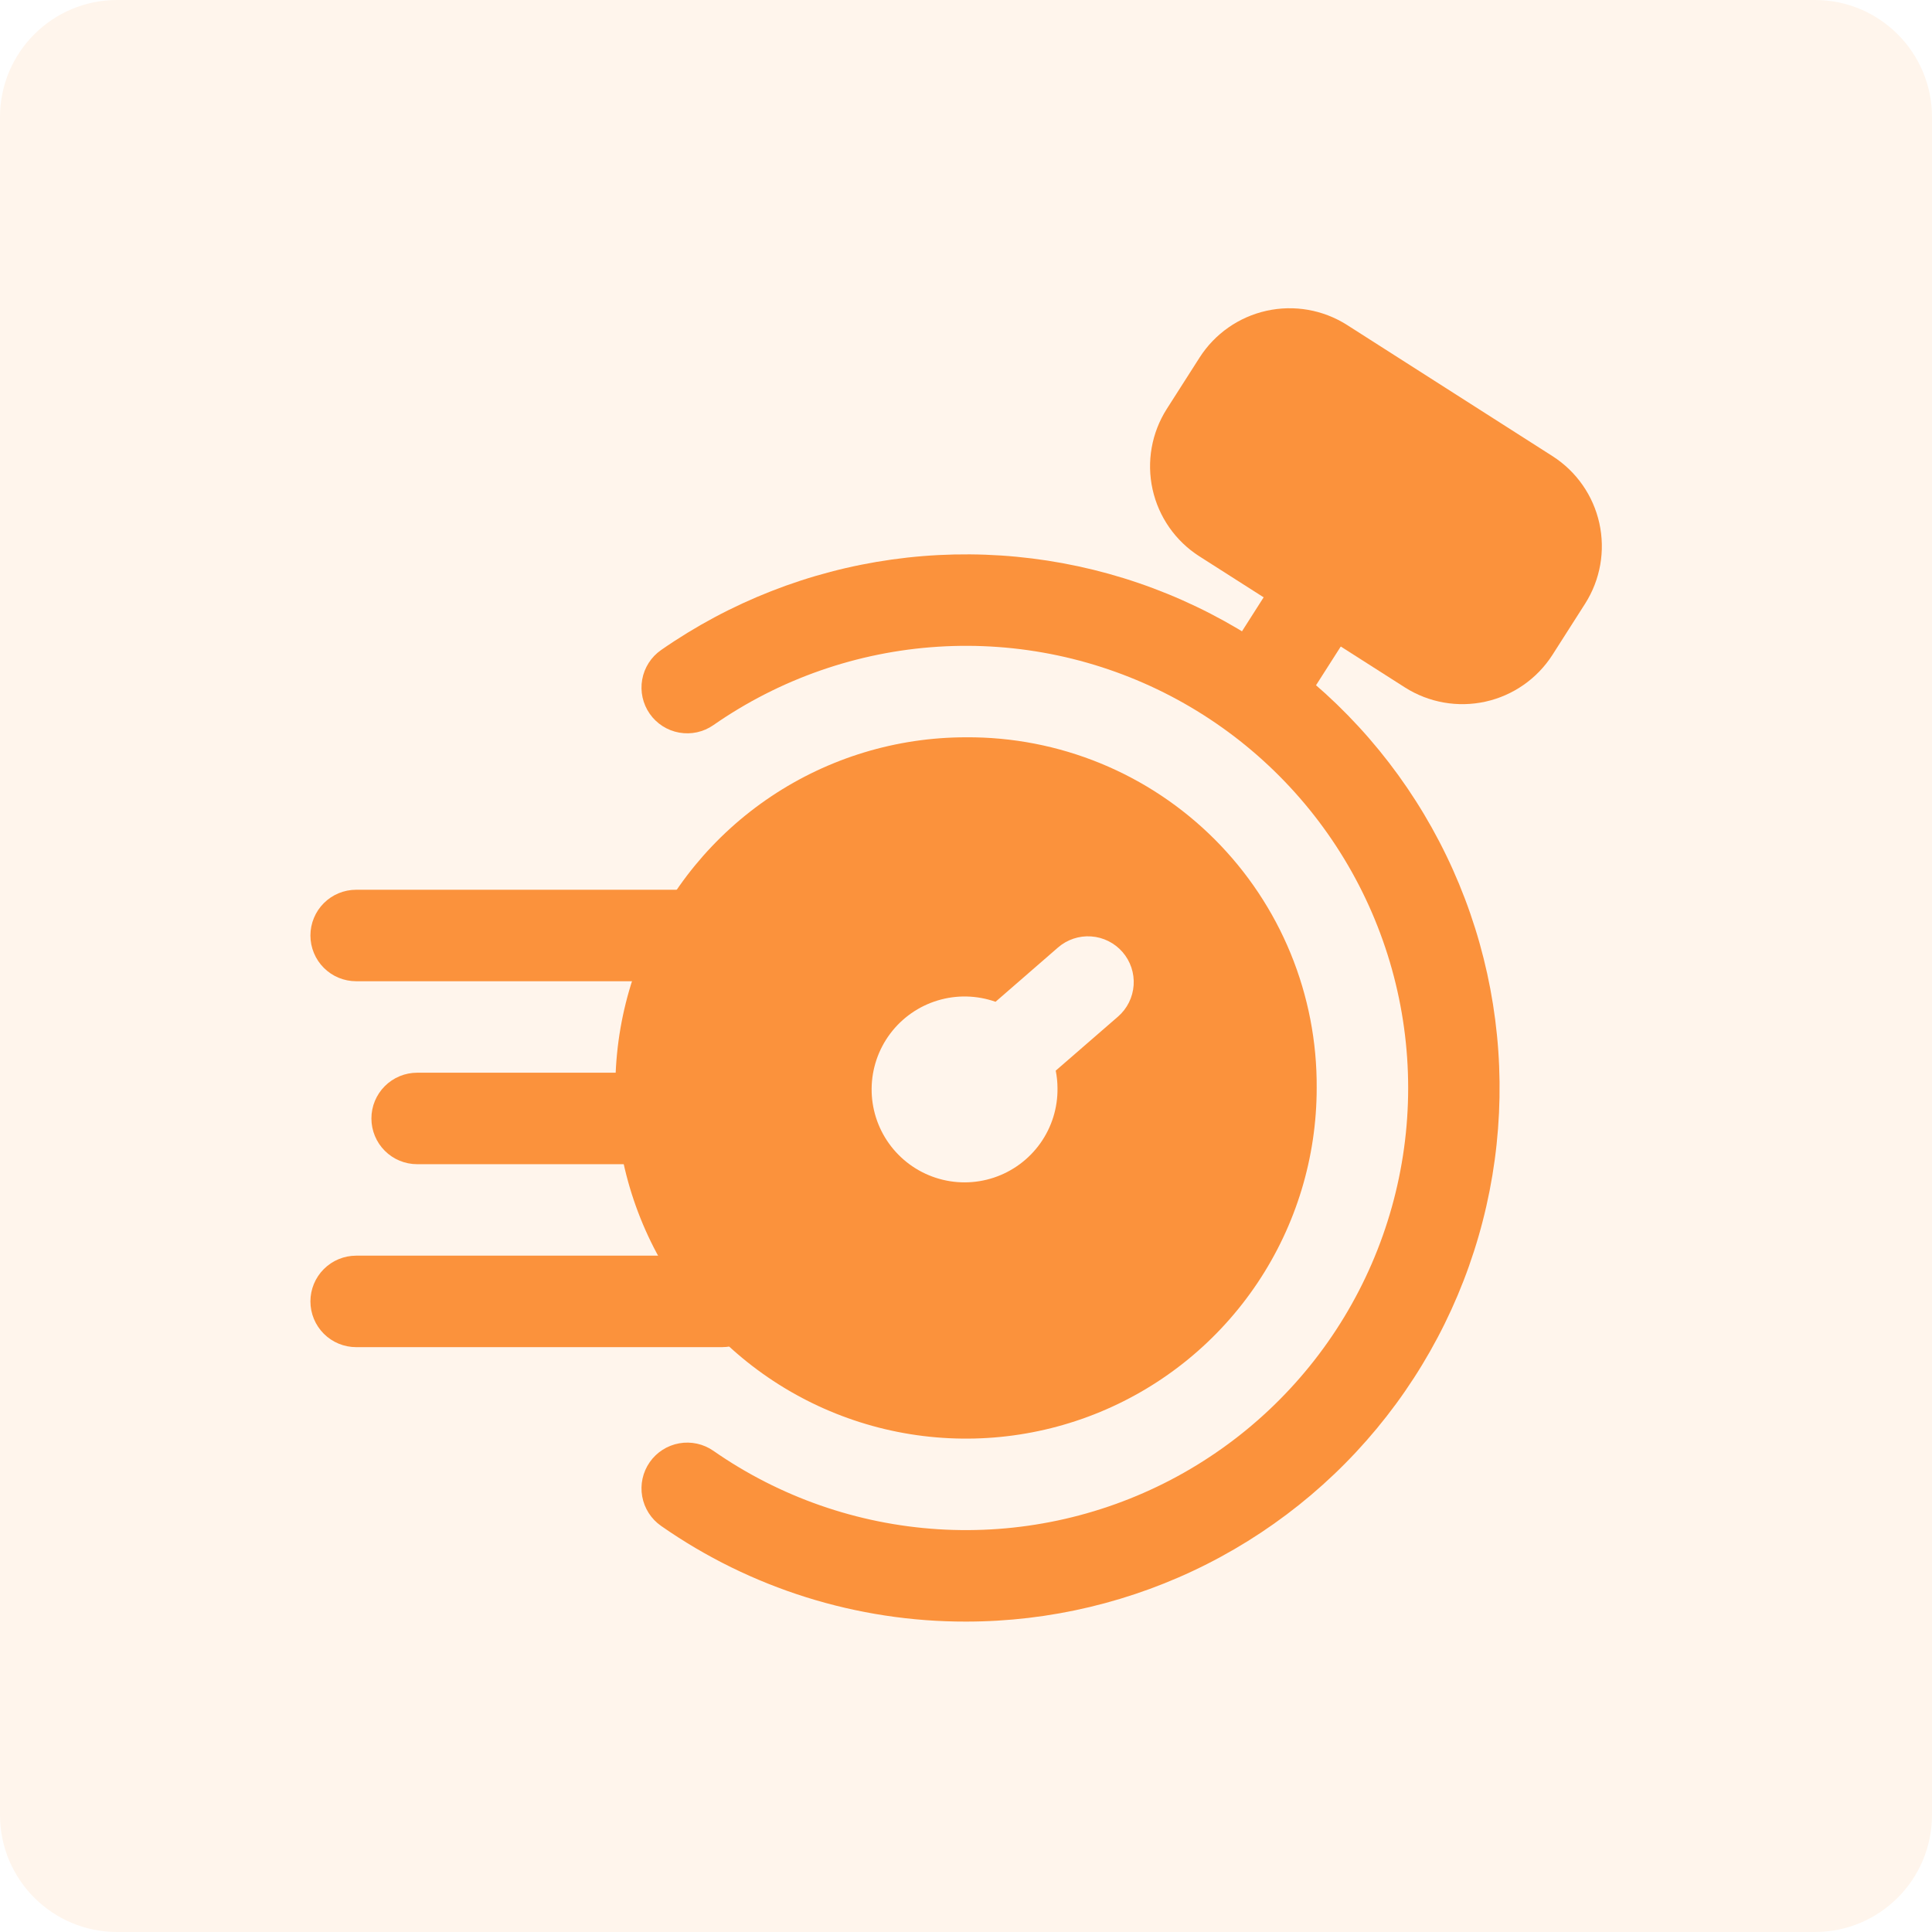
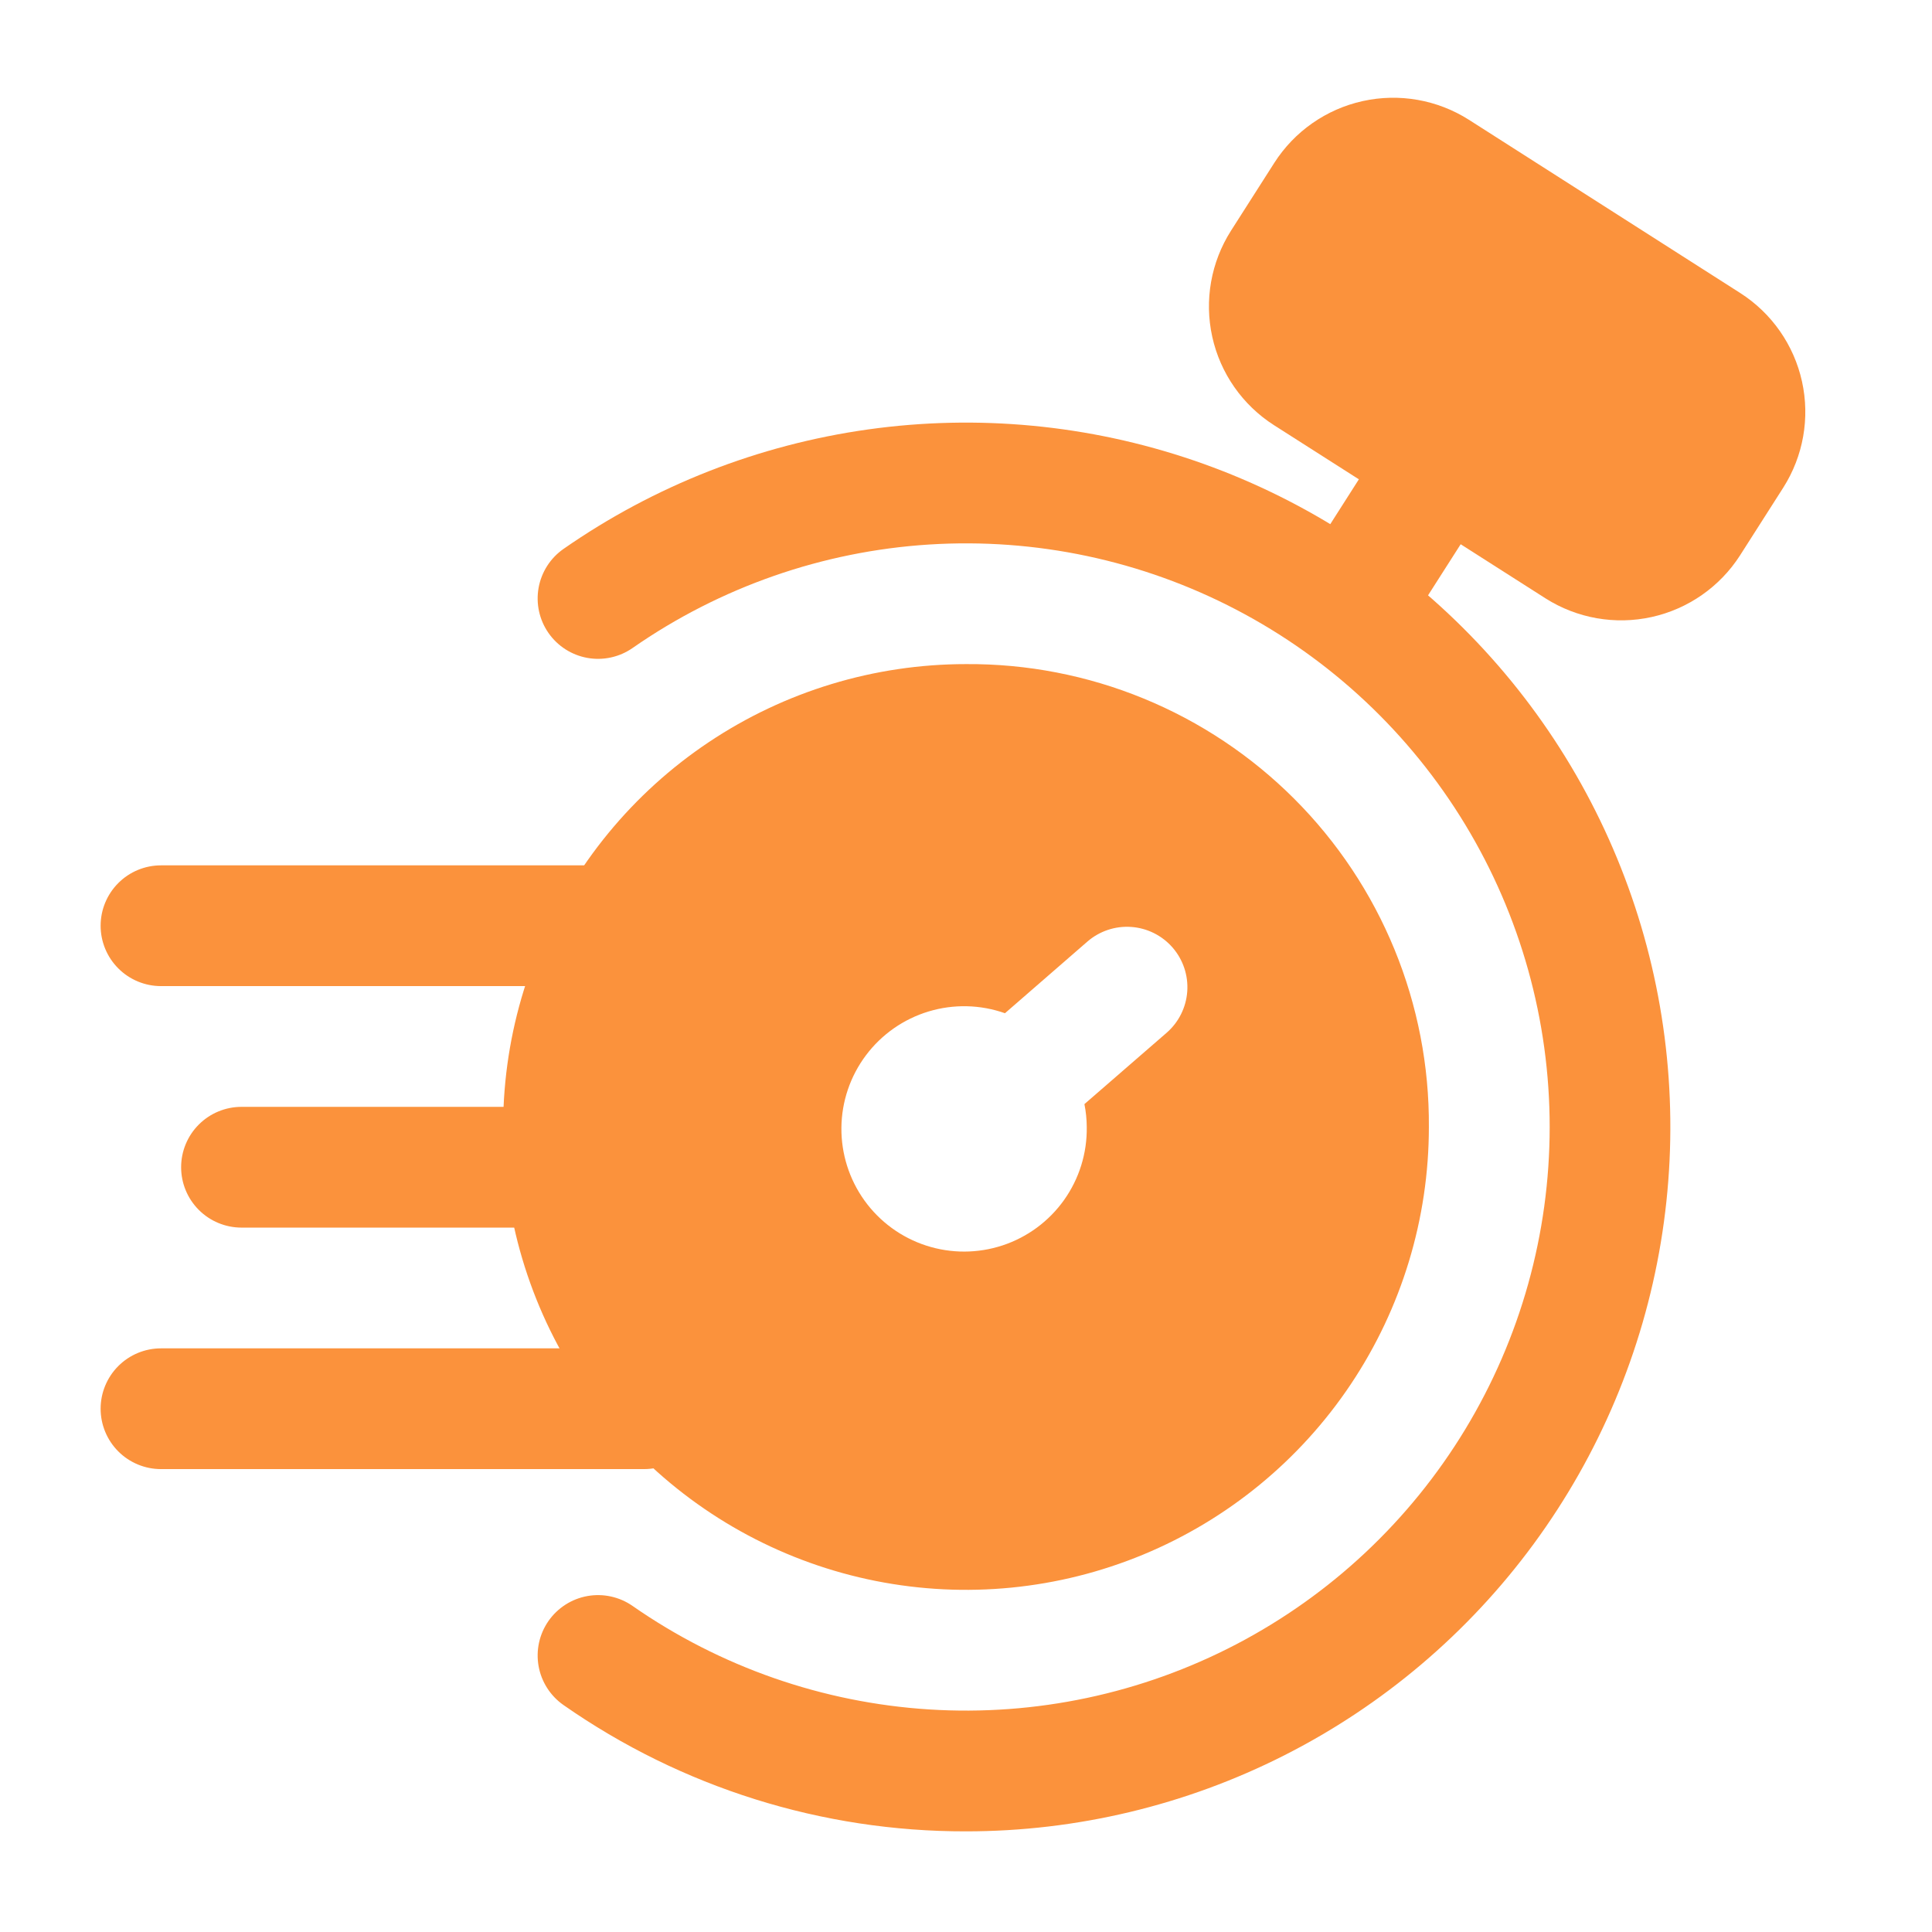
- <svg xmlns="http://www.w3.org/2000/svg" width="132" height="132" viewBox="0 0 132 132" fill="none">
-   <path d="M0 8C0 3.582 3.582 0 8 0H124C128.418 0 132 3.582 132 8V124C132 128.418 128.418 132 124 132H8C3.582 132 0 128.418 0 124V8Z" fill="#FFF5EC" />
-   <path d="M66 110.792C58.549 110.805 51.274 108.523 45.167 104.254C44.486 103.78 44.023 103.055 43.877 102.239C43.731 101.423 43.916 100.582 44.39 99.902C44.864 99.222 45.589 98.758 46.405 98.612C47.221 98.466 48.062 98.651 48.742 99.125C53.271 102.279 58.579 104.131 64.087 104.481C69.595 104.831 75.094 103.665 79.987 101.11C84.879 98.555 88.978 94.708 91.838 89.987C94.698 85.267 96.21 79.853 96.21 74.333C96.21 68.814 94.698 63.4 91.838 58.679C88.978 53.959 84.879 50.112 79.987 47.557C75.094 45.002 69.595 43.836 64.087 44.186C58.579 44.536 53.271 46.388 48.742 49.542C48.062 50.016 47.221 50.2 46.405 50.054C45.589 49.909 44.864 49.445 44.39 48.765C43.916 48.084 43.731 47.244 43.877 46.428C44.023 45.611 44.486 44.887 45.167 44.413C49.863 41.143 55.263 39.025 60.93 38.229C66.597 37.434 72.371 37.983 77.786 39.833C83.201 41.684 88.105 44.782 92.1 48.879C96.095 52.976 99.07 57.956 100.784 63.416C102.497 68.876 102.901 74.662 101.964 80.307C101.026 85.952 98.773 91.297 95.386 95.91C92 100.523 87.575 104.274 82.47 106.859C77.365 109.444 71.722 110.791 66 110.792Z" fill="#FB923C" />
-   <path d="M45.167 79.541H28.501C27.672 79.541 26.877 79.212 26.291 78.626C25.705 78.04 25.376 77.245 25.376 76.416C25.376 75.587 25.705 74.793 26.291 74.207C26.877 73.621 27.672 73.291 28.501 73.291H45.167C45.996 73.291 46.791 73.621 47.377 74.207C47.963 74.793 48.292 75.587 48.292 76.416C48.292 77.245 47.963 78.04 47.377 78.626C46.791 79.212 45.996 79.541 45.167 79.541ZM48.001 67.041H24.334C23.505 67.041 22.71 66.712 22.124 66.126C21.538 65.54 21.209 64.745 21.209 63.916C21.209 63.087 21.538 62.293 22.124 61.706C22.71 61.12 23.505 60.791 24.334 60.791H48.001C48.83 60.791 49.624 61.12 50.21 61.706C50.796 62.293 51.126 63.087 51.126 63.916C51.126 64.745 50.796 65.54 50.21 66.126C49.624 66.712 48.83 67.041 48.001 67.041ZM49.334 92.041H24.334C23.505 92.041 22.71 91.712 22.124 91.126C21.538 90.54 21.209 89.745 21.209 88.916C21.209 88.087 21.538 87.293 22.124 86.707C22.71 86.121 23.505 85.791 24.334 85.791H49.334C50.163 85.791 50.958 86.121 51.544 86.707C52.13 87.293 52.459 88.087 52.459 88.916C52.459 89.745 52.13 90.54 51.544 91.126C50.958 91.712 50.163 92.041 49.334 92.041ZM106.08 31.17L92.03 22.2C90.398 21.163 88.421 20.815 86.534 21.233C84.646 21.651 83.001 22.8 81.959 24.429L79.717 27.941C78.679 29.572 78.33 31.547 78.747 33.435C79.165 35.322 80.314 36.967 81.942 38.008L96.001 46.975C97.632 48.008 99.605 48.354 101.491 47.938C103.376 47.521 105.02 46.374 106.063 44.75L108.305 41.237C109.341 39.606 109.688 37.631 109.271 35.744C108.854 33.857 107.707 32.213 106.08 31.17Z" fill="#FB923C" />
-   <path d="M86.164 50.008C85.604 50.007 85.055 49.855 84.574 49.569C84.093 49.284 83.698 48.874 83.429 48.383C83.16 47.892 83.028 47.338 83.047 46.779C83.066 46.22 83.234 45.676 83.535 45.204L88.014 38.179C88.235 37.833 88.521 37.533 88.858 37.298C89.194 37.063 89.574 36.896 89.975 36.808C90.375 36.719 90.79 36.71 91.194 36.782C91.598 36.853 91.984 37.004 92.331 37.224C92.677 37.445 92.976 37.732 93.211 38.069C93.446 38.405 93.613 38.784 93.702 39.185C93.79 39.586 93.799 40 93.727 40.405C93.656 40.809 93.505 41.195 93.285 41.541L88.801 48.562C88.52 49.006 88.13 49.372 87.669 49.625C87.208 49.877 86.69 50.009 86.164 50.008ZM66.001 50.374C61.263 50.374 56.631 51.78 52.691 54.412C48.751 57.045 45.68 60.787 43.867 65.164C42.053 69.542 41.579 74.359 42.503 79.007C43.428 83.654 45.71 87.923 49.06 91.274C52.411 94.625 56.68 96.906 61.327 97.831C65.975 98.755 70.792 98.281 75.17 96.467C79.548 94.654 83.289 91.583 85.922 87.643C88.555 83.703 89.96 79.071 89.96 74.333C89.981 71.181 89.375 68.056 88.179 65.139C86.982 62.223 85.218 59.574 82.989 57.345C80.76 55.116 78.111 53.352 75.195 52.155C72.278 50.959 69.153 50.353 66.001 50.374ZM76.385 69.458L72.13 73.15C72.209 73.539 72.249 73.935 72.251 74.333C72.272 75.685 71.862 77.008 71.078 78.111C70.295 79.213 69.18 80.036 67.897 80.461C66.613 80.886 65.227 80.89 63.941 80.472C62.655 80.055 61.536 79.237 60.746 78.139C59.957 77.042 59.539 75.721 59.552 74.368C59.566 73.016 60.011 71.704 60.822 70.622C61.634 69.54 62.769 68.746 64.063 68.355C65.358 67.963 66.743 67.995 68.018 68.445L72.285 64.737C72.911 64.193 73.727 63.921 74.554 63.979C75.381 64.037 76.151 64.421 76.695 65.047C77.239 65.673 77.511 66.49 77.453 67.317C77.395 68.144 77.011 68.914 76.385 69.458Z" fill="#FB923C" />
+ <svg xmlns="http://www.w3.org/2000/svg" width="180" height="180" viewBox="0 0 180 180" fill="none">
+   <path d="M90.001 170.623C76.589 170.648 63.495 166.539 52.501 158.856C51.277 158.002 50.442 156.697 50.179 155.228C49.917 153.759 50.249 152.246 51.102 151.022C51.956 149.798 53.261 148.962 54.73 148.7C56.199 148.438 57.712 148.77 58.936 149.623C67.09 155.3 76.643 158.634 86.558 159.264C96.473 159.894 106.371 157.795 115.177 153.196C123.983 148.596 131.361 141.672 136.509 133.175C141.658 124.678 144.38 114.933 144.38 104.998C144.38 95.063 141.658 85.318 136.509 76.821C131.361 68.324 123.983 61.4 115.177 56.801C106.371 52.201 96.473 50.103 86.558 50.732C76.643 51.362 67.09 54.697 58.936 60.373C57.712 61.226 56.199 61.558 54.73 61.296C53.261 61.034 51.956 60.199 51.102 58.974C50.249 57.75 49.917 56.237 50.179 54.768C50.442 53.299 51.277 51.994 52.501 51.141C60.955 45.255 70.675 41.442 80.875 40.01C91.075 38.578 101.469 39.568 111.217 42.898C120.964 46.228 129.79 51.806 136.981 59.181C144.173 66.555 149.527 75.519 152.612 85.347C155.696 95.174 156.424 105.59 154.736 115.751C153.048 125.912 148.992 135.533 142.896 143.836C136.8 152.139 128.836 158.89 119.646 163.544C110.457 168.197 100.302 170.623 90.001 170.623Z" fill="#FB923C" />
+   <path d="M52.5 114.373H22.5C21.008 114.373 19.577 113.78 18.523 112.725C17.468 111.671 16.875 110.24 16.875 108.748C16.875 107.256 17.468 105.825 18.523 104.771C19.577 103.716 21.008 103.123 22.5 103.123H52.5C53.992 103.123 55.423 103.716 56.477 104.771C57.532 105.825 58.125 107.256 58.125 108.748C58.125 110.24 57.532 111.671 56.477 112.725C55.423 113.78 53.992 114.373 52.5 114.373ZM57.6 91.873H15C13.508 91.873 12.077 91.28 11.023 90.225C9.968 89.171 9.375 87.74 9.375 86.248C9.375 84.756 9.968 83.325 11.023 82.271C12.077 81.216 13.508 80.623 15 80.623H57.6C59.092 80.623 60.523 81.216 61.578 82.271C62.632 83.325 63.225 84.756 63.225 86.248C63.225 87.74 62.632 89.171 61.578 90.225C60.523 91.28 59.092 91.873 57.6 91.873ZM60 136.873H15C13.508 136.873 12.077 136.28 11.023 135.226C9.968 134.171 9.375 132.74 9.375 131.248C9.375 129.756 9.968 128.325 11.023 127.271C12.077 126.216 13.508 125.623 15 125.623H60C61.492 125.623 62.923 126.216 63.977 127.271C65.032 128.325 65.625 129.756 65.625 131.248C65.625 132.74 65.032 134.171 63.977 135.226C62.923 136.28 61.492 136.873 60 136.873ZM162.142 27.305L136.852 11.158C133.915 9.291 130.357 8.666 126.959 9.418C123.561 10.17 120.6 12.239 118.725 15.171L114.69 21.493C112.821 24.428 112.193 27.984 112.944 31.382C113.695 34.779 115.763 37.739 118.695 39.613L144 55.753C146.936 57.614 150.489 58.237 153.882 57.486C157.276 56.736 160.235 54.673 162.112 51.748L166.147 45.425C168.012 42.49 168.638 38.934 167.887 35.538C167.137 32.142 165.071 29.182 162.142 27.305Z" fill="#FB923C" />
+   <path d="M126.293 61.213C125.285 61.211 124.297 60.938 123.431 60.424C122.565 59.91 121.853 59.172 121.37 58.288C120.886 57.405 120.649 56.407 120.682 55.401C120.716 54.394 121.019 53.415 121.56 52.565L129.623 39.92C130.02 39.297 130.536 38.759 131.142 38.335C131.747 37.912 132.43 37.612 133.152 37.452C133.873 37.293 134.619 37.277 135.347 37.406C136.074 37.535 136.77 37.806 137.393 38.203C138.015 38.6 138.554 39.117 138.978 39.722C139.401 40.328 139.701 41.011 139.86 41.732C140.02 42.454 140.036 43.2 139.907 43.927C139.778 44.655 139.507 45.35 139.11 45.973L131.04 58.61C130.533 59.41 129.832 60.068 129.002 60.523C128.171 60.978 127.239 61.216 126.293 61.213ZM90 61.873C81.471 61.873 73.133 64.402 66.041 69.141C58.949 73.879 53.422 80.615 50.158 88.495C46.894 96.375 46.04 105.046 47.704 113.411C49.368 121.777 53.475 129.461 59.506 135.492C65.537 141.523 73.221 145.63 81.587 147.294C89.952 148.958 98.623 148.104 106.503 144.84C114.383 141.576 121.119 136.049 125.857 128.957C130.596 121.865 133.125 113.527 133.125 104.998C133.163 99.324 132.073 93.699 129.919 88.45C127.766 83.201 124.591 78.432 120.578 74.419C116.566 70.407 111.797 67.232 106.548 65.079C101.299 62.925 95.674 61.835 90 61.873ZM108.69 96.223L101.033 102.868C101.174 103.569 101.246 104.283 101.25 104.998C101.288 107.432 100.549 109.814 99.139 111.798C97.729 113.782 95.723 115.264 93.412 116.029C91.101 116.793 88.607 116.8 86.292 116.049C83.977 115.297 81.962 113.826 80.541 111.85C79.121 109.874 78.368 107.496 78.392 105.062C78.416 102.628 79.217 100.266 80.678 98.319C82.138 96.372 84.182 94.942 86.512 94.237C88.841 93.532 91.335 93.589 93.63 94.4L101.31 87.725C102.437 86.747 103.906 86.256 105.395 86.361C106.884 86.465 108.27 87.157 109.249 88.284C110.227 89.411 110.718 90.88 110.614 92.369C110.509 93.858 109.817 95.244 108.69 96.223Z" fill="#FB923C" />
</svg>
